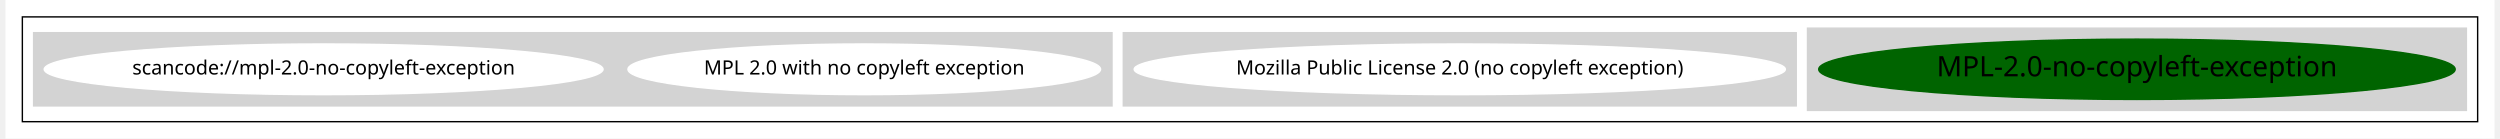
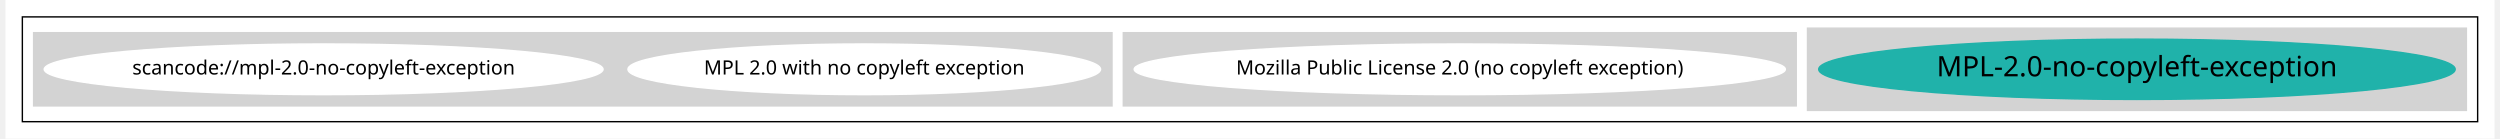
<svg xmlns="http://www.w3.org/2000/svg" width="1768pt" height="98pt" viewBox="0.00 0.00 1768.00 98.43">
  <g id="graph0" class="graph" transform="scale(1 1) rotate(0) translate(4 94.43)">
    <polygon fill="white" stroke="transparent" points="-4,4 -4,-94.43 1764,-94.43 1764,4 -4,4" />
    <g id="clust1" class="cluster">
      <polygon fill="none" stroke="black" points="8,-8 8,-82.43 1752,-82.43 1752,-8 8,-8" />
    </g>
    <g id="clust2" class="cluster">
      <polygon fill="lightgray" stroke="lightgray" points="1276,-16 1276,-74.43 1744,-74.43 1744,-16 1276,-16" />
    </g>
    <g id="clust3" class="cluster">
      <polygon fill="lightgray" stroke="lightgray" points="790,-19.21 790,-71.21 1268,-71.21 1268,-19.21 790,-19.21" />
    </g>
    <g id="clust4" class="cluster">
      <polygon fill="lightgray" stroke="lightgray" points="16,-19.21 16,-71.21 782,-71.21 782,-19.21 16,-19.21" />
    </g>
    <g id="node1" class="node">
-       <ellipse fill="darkgreen" stroke="darkgreen" cx="1510" cy="-45.21" rx="226.05" ry="21.43" />
+       <ellipse fill="lightseagreen" stroke="lightseagreen" cx="1510" cy="-45.21" rx="226.05" ry="21.43" />
      <text text-anchor="middle" x="1510" y="-40.21" font-family="Times-Roman" font-size="20.00">MPL-2.0-no-copyleft-exception</text>
    </g>
    <g id="node2" class="node">
      <ellipse fill="white" stroke="white" cx="1029" cy="-45.21" rx="231.26" ry="18" />
      <text text-anchor="middle" x="1029" y="-41.51" font-family="Times-Roman" font-size="14.00">Mozilla Public License 2.0 (no copyleft exception)</text>
    </g>
    <g id="node3" class="node">
      <ellipse fill="white" stroke="white" cx="606" cy="-45.21" rx="167.87" ry="18" />
      <text text-anchor="middle" x="606" y="-41.51" font-family="Times-Roman" font-size="14.00">MPL 2.0 with no copyleft exception</text>
    </g>
    <g id="node4" class="node">
      <ellipse fill="white" stroke="white" cx="222" cy="-45.21" rx="198.47" ry="18" />
      <text text-anchor="middle" x="222" y="-41.51" font-family="Times-Roman" font-size="14.00">scancode://mpl-2.0-no-copyleft-exception</text>
    </g>
  </g>
</svg>
